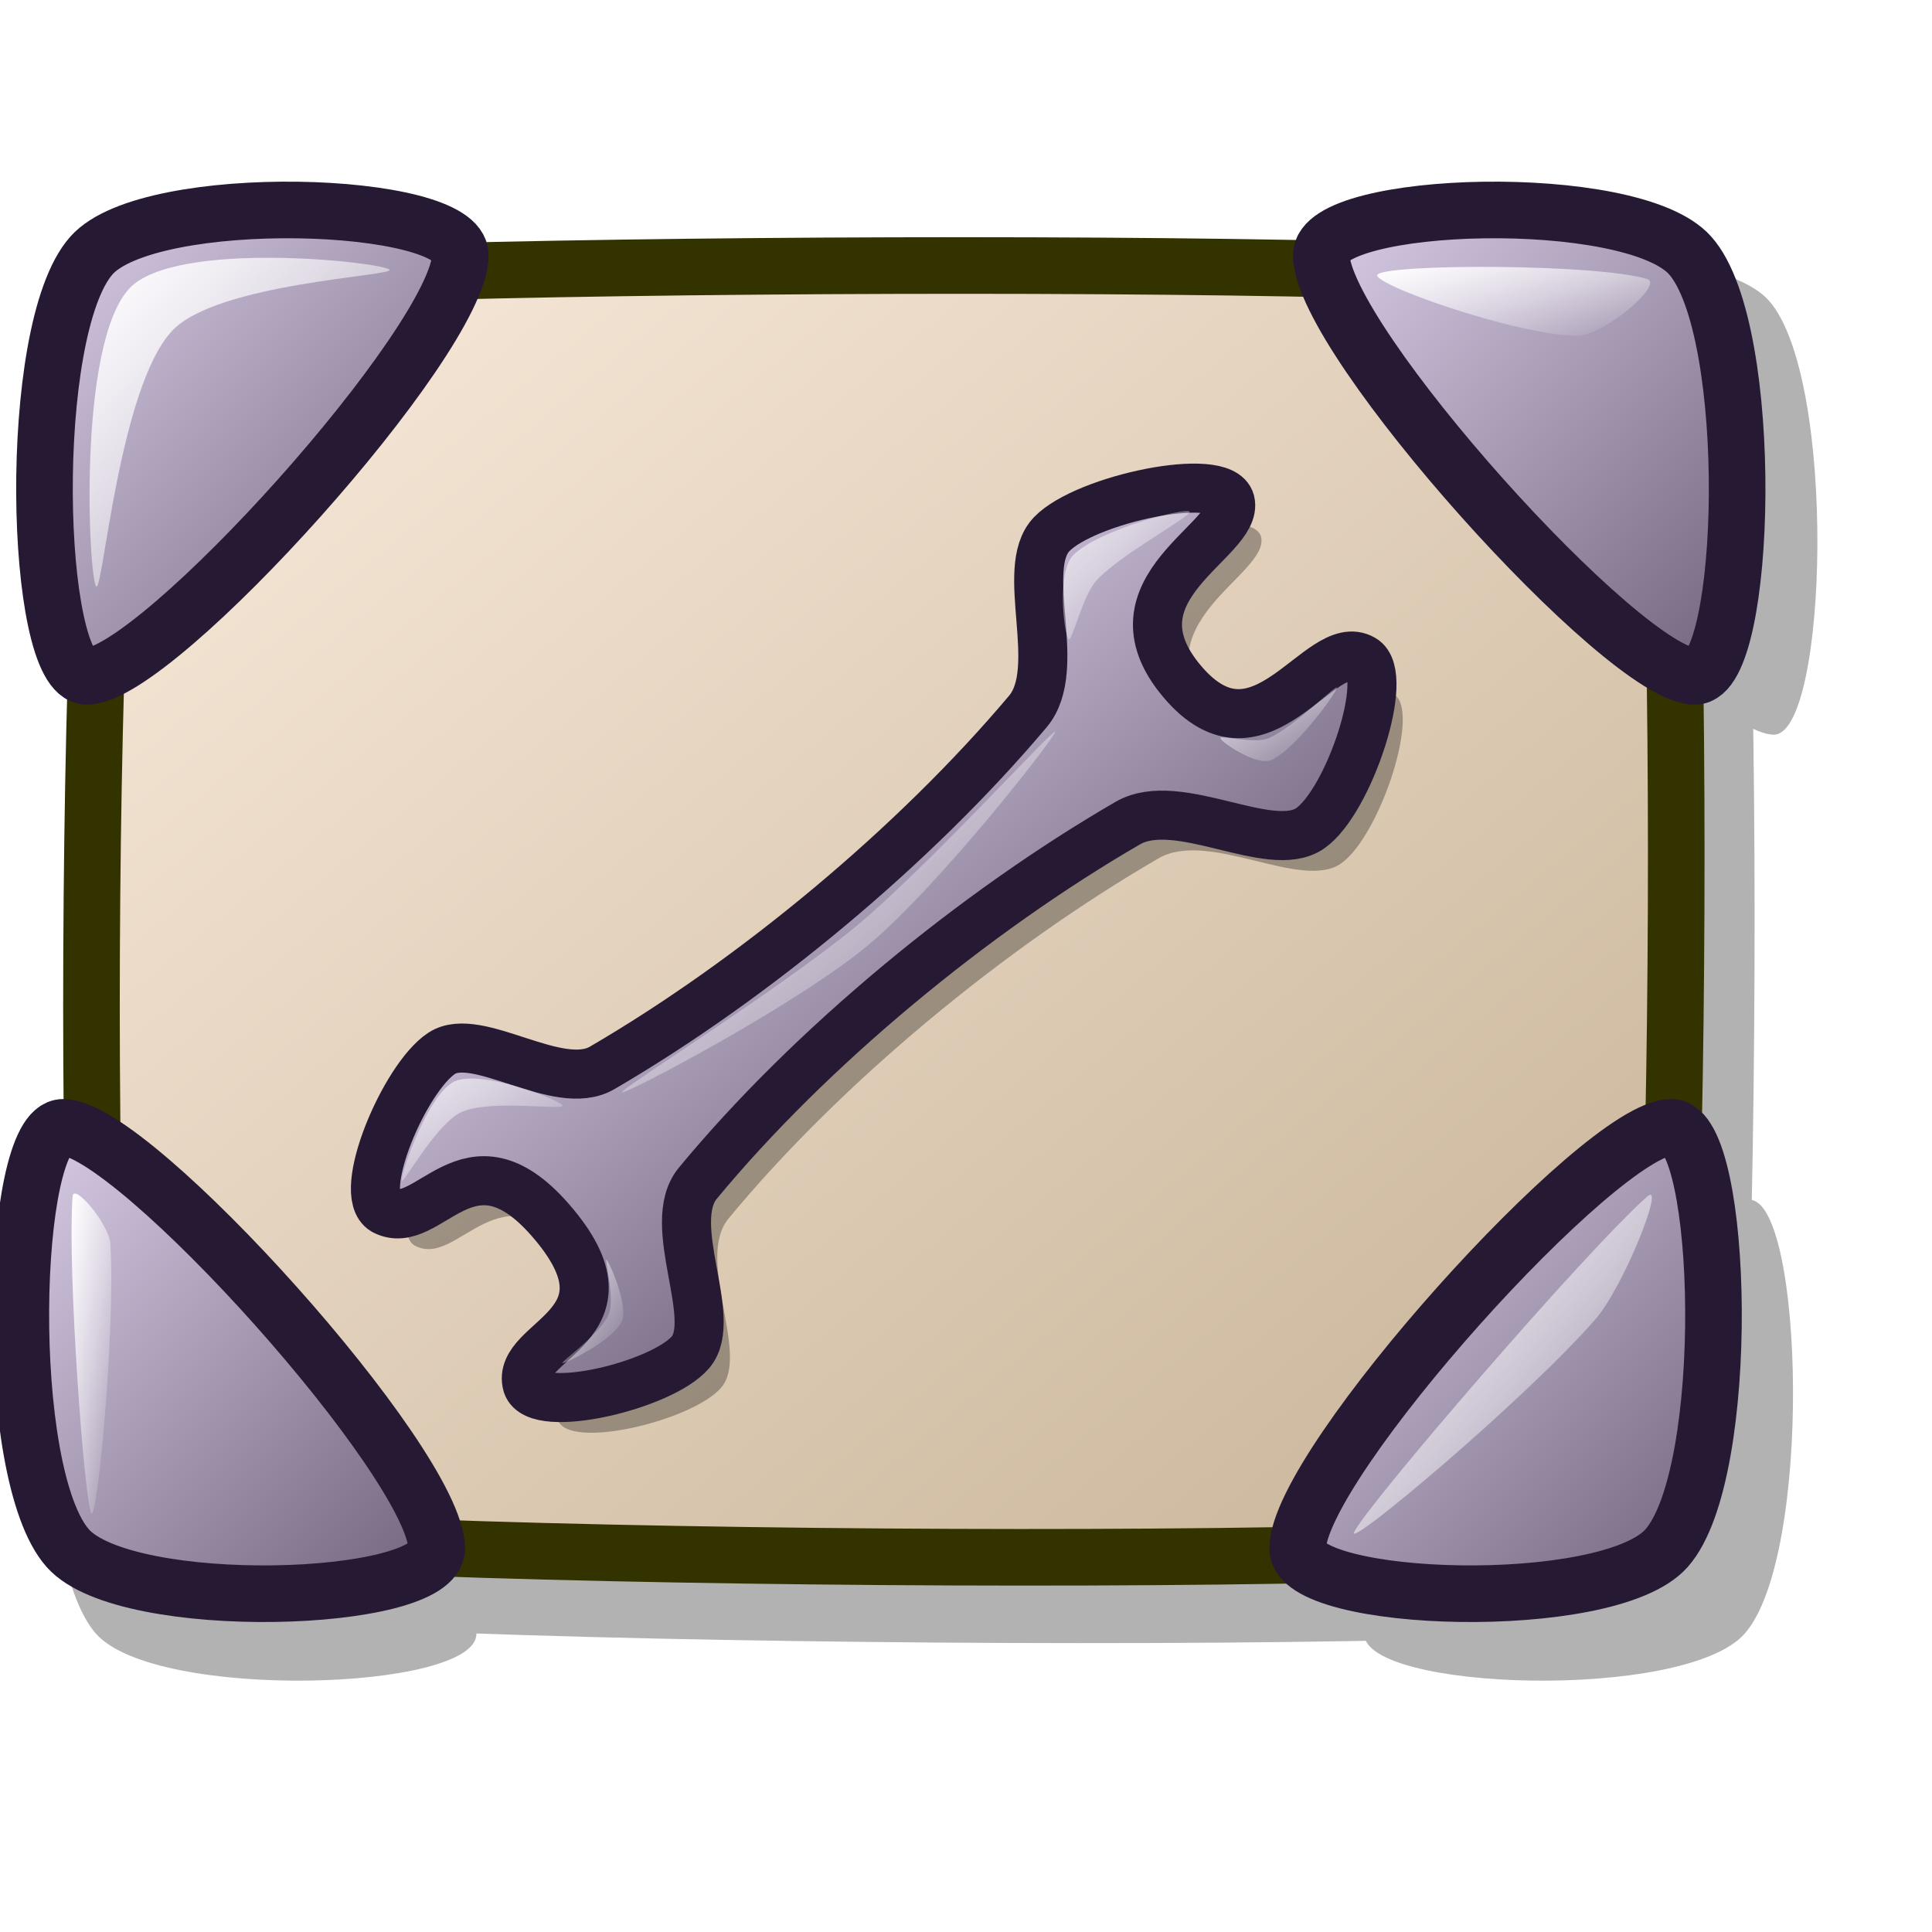
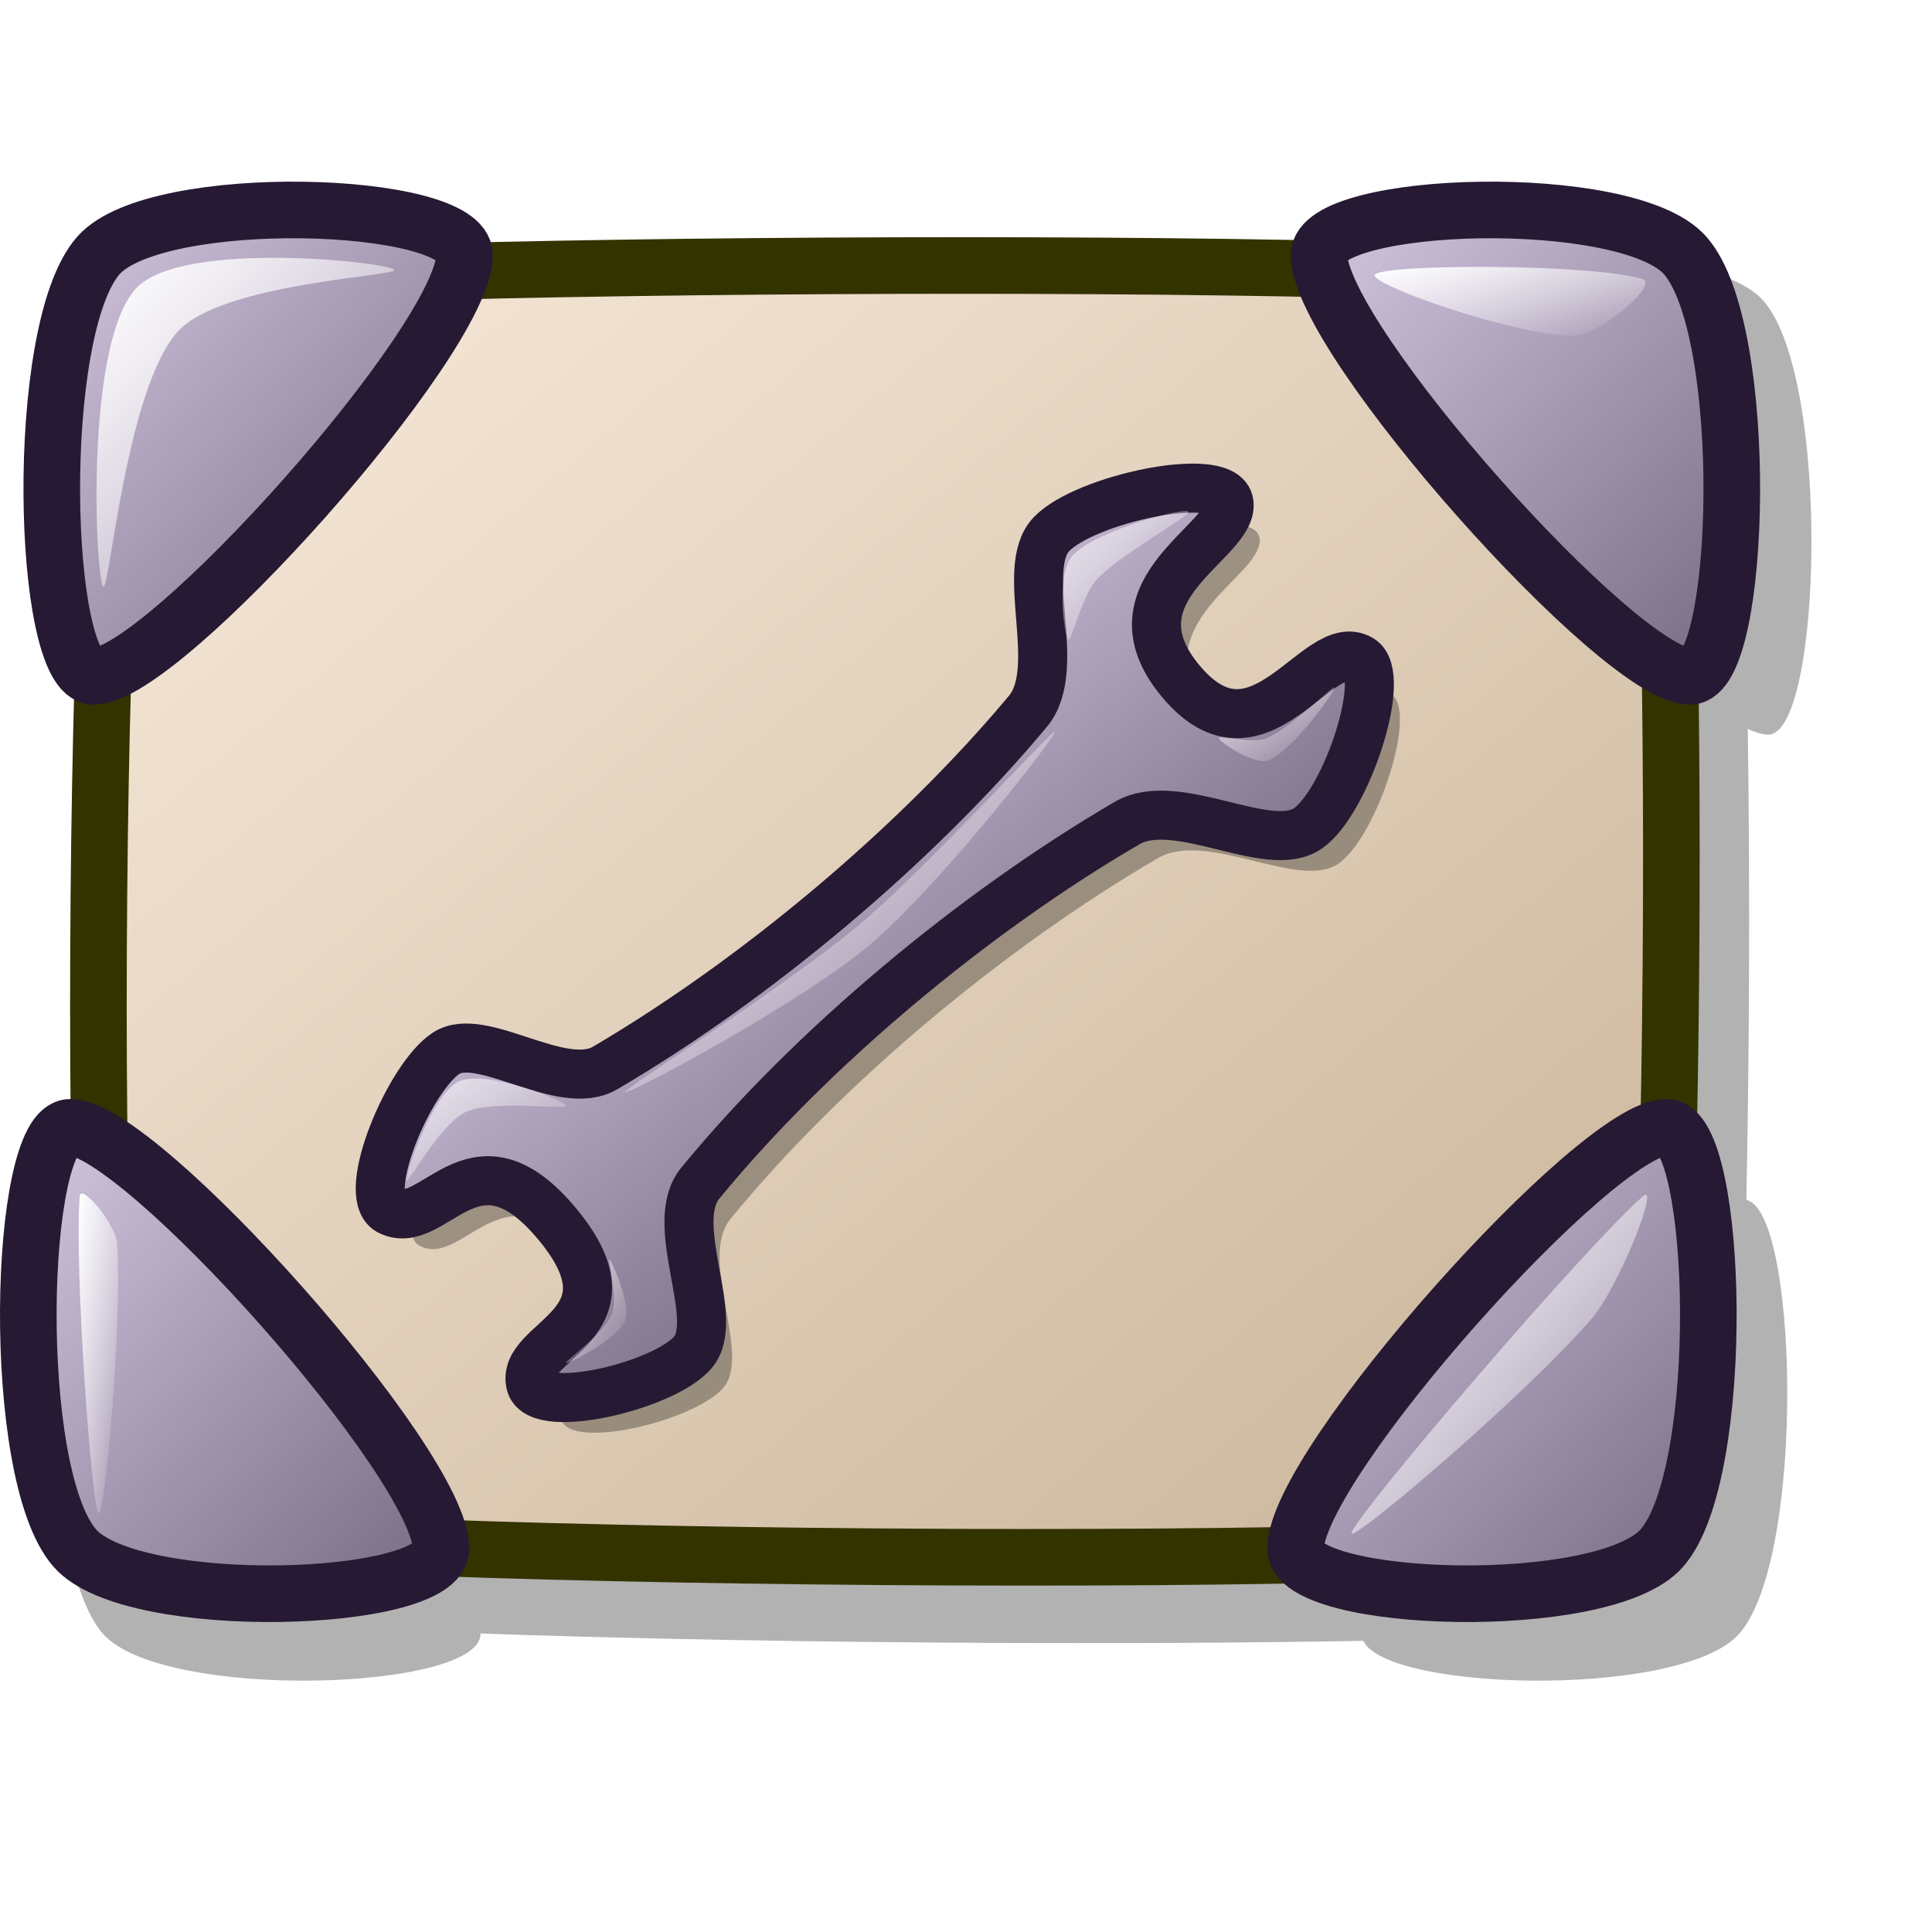
<svg xmlns="http://www.w3.org/2000/svg" xmlns:xlink="http://www.w3.org/1999/xlink" id="svg1" width="48pt" height="48pt">
  <defs id="defs3">
    <linearGradient id="linearGradient1304">
      <stop style="stop-color:#d9cce6;stop-opacity:1;" offset="0" id="stop1305" />
      <stop style="stop-color:#73667f;stop-opacity:1;" offset="1" id="stop1306" />
    </linearGradient>
    <linearGradient id="linearGradient1299">
      <stop style="stop-color:#c7b397;stop-opacity:1;" offset="0" id="stop1300" />
      <stop style="stop-color:#faebdc;stop-opacity:1;" offset="1" id="stop1301" />
    </linearGradient>
    <linearGradient id="linearGradient866">
      <stop style="stop-color:#ffffff;stop-opacity:1;" offset="0" id="stop867" />
      <stop style="stop-color:#d9cce6;stop-opacity:1;" offset="1" id="stop868" />
    </linearGradient>
    <linearGradient id="linearGradient584">
      <stop style="stop-color:#ffffff;stop-opacity:1;" offset="0" id="stop585" />
      <stop style="stop-color:#ffffff;stop-opacity:0;" offset="1" id="stop586" />
    </linearGradient>
-     <linearGradient xlink:href="#linearGradient584" id="linearGradient586" x1="-0" y1="0" x2="0.968" y2="0.984" />
-     <linearGradient xlink:href="#linearGradient584" id="linearGradient587" x1="-0" y1="0" x2="0.992" y2="0.992" />
-     <linearGradient xlink:href="#linearGradient1299" id="linearGradient1298" x1="0.987" y1="0.984" x2="-0.006" y2="0.008" />
-     <linearGradient xlink:href="#linearGradient1304" id="linearGradient1303" x1="0" y1="0" x2="0.966" y2="0.992" />
-     <linearGradient xlink:href="#linearGradient584" id="linearGradient1323" x1="0" y1="0" x2="1" y2="1.039" />
-     <linearGradient xlink:href="#linearGradient584" id="linearGradient1325" x1="-0" y1="-0" x2="0.938" y2="0.992" />
-     <linearGradient xlink:href="#linearGradient584" id="linearGradient1327" x1="0.009" y1="0.008" x2="1" y2="0.984" />
+     <linearGradient xlink:href="#linearGradient584" id="linearGradient586" x1="18.804" y1="26.56" x2="31.471" y2="39.447" gradientTransform="matrix(1.087644,0,0,0.91256,0.252557,0)" gradientUnits="userSpaceOnUse" />
+     <linearGradient xlink:href="#linearGradient584" id="linearGradient587" x1="35.422" y1="16.827" x2="39.614" y2="21.019" gradientTransform="matrix(0.986592,0,0,1.006029,0.252557,0)" gradientUnits="userSpaceOnUse" />
+     <linearGradient xlink:href="#linearGradient1299" id="linearGradient1298" x1="50.559" y1="57.184" x2="1.581" y2="9.05" gradientTransform="matrix(1.095053,0,0,0.906386,0.252557,0)" gradientUnits="userSpaceOnUse" />
+     <linearGradient xlink:href="#linearGradient1304" id="linearGradient1303" x1="0.56" y1="5.716" x2="16.465" y2="22.061" gradientTransform="matrix(0.943421,0,0,1.052064,0.252557,0)" gradientUnits="userSpaceOnUse" />
+     <linearGradient xlink:href="#linearGradient584" id="linearGradient1323" x1="3.106" y1="8.156" x2="13.511" y2="18.968" gradientTransform="matrix(0.948046,0,0,1.046932,0.252557,0)" gradientUnits="userSpaceOnUse" />
+     <linearGradient xlink:href="#linearGradient584" id="linearGradient1325" x1="6.729" y1="13.931" x2="10.23" y2="17.637" gradientTransform="matrix(0.349719,0,0,2.838102,0.252557,0)" gradientUnits="userSpaceOnUse" />
+     <linearGradient xlink:href="#linearGradient584" id="linearGradient1327" x1="47.915" y1="37.201" x2="58.348" y2="47.479" gradientTransform="matrix(0.930833,0,0,1.066293,0.252557,0)" gradientUnits="userSpaceOnUse" />
    <radialGradient xlink:href="#linearGradient1304" id="radialGradient1329" />
-     <linearGradient xlink:href="#linearGradient584" id="linearGradient1330" x1="-0" y1="-0" x2="0.993" y2="0.957" />
-     <linearGradient xlink:href="#linearGradient584" id="linearGradient1349" x1="0" y1="-0" x2="0.99" y2="0.992" />
-     <linearGradient xlink:href="#linearGradient584" id="linearGradient1350" x1="-0" y1="0" x2="0.974" y2="0.992" />
-     <linearGradient xlink:href="#linearGradient584" id="linearGradient1351" x1="-0" y1="-0" x2="0.995" y2="0.992" />
-     <linearGradient xlink:href="#linearGradient1304" id="linearGradient1352" x1="0.225" y1="0.25" x2="0.676" y2="0.742" />
+     <linearGradient xlink:href="#linearGradient584" id="linearGradient1330" x1="22.931" y1="17.589" x2="27.442" y2="21.939" gradientTransform="matrix(1.97473,0,0,0.502621,0.252557,0)" gradientUnits="userSpaceOnUse" />
+     <linearGradient xlink:href="#linearGradient584" id="linearGradient1349" x1="32.152" y1="28.628" x2="35.195" y2="31.677" gradientTransform="matrix(1.247916,0,0,0.795358,0.252557,0)" gradientUnits="userSpaceOnUse" />
+     <linearGradient xlink:href="#linearGradient584" id="linearGradient1350" x1="24.279" y1="32.016" x2="26.84" y2="34.625" gradientTransform="matrix(0.761557,0,0,1.303303,0.252557,0)" gradientUnits="userSpaceOnUse" />
+     <linearGradient xlink:href="#linearGradient584" id="linearGradient1351" x1="10.611" y1="44.811" x2="14.834" y2="49.022" gradientTransform="matrix(1.244887,0,0,0.797293,0.252557,0)" gradientUnits="userSpaceOnUse" />
+     <linearGradient xlink:href="#linearGradient1304" id="linearGradient1352" x1="18.601" y1="24.329" x2="33.55" y2="40.654" gradientTransform="matrix(1.036663,0,0,0.957437,0.252557,0)" gradientUnits="userSpaceOnUse" />
+     <linearGradient xlink:href="#linearGradient1304" id="linearGradient1353" x1="-0.264" y1="34.603" x2="15.641" y2="50.947" gradientTransform="matrix(0.943421,0,0,1.052064,0.252557,0)" gradientUnits="userSpaceOnUse" />
+     <linearGradient xlink:href="#linearGradient1304" id="linearGradient1355" x1="44.234" y1="34.603" x2="60.139" y2="50.947" gradientTransform="matrix(0.943421,0,0,1.052064,0.252557,0)" gradientUnits="userSpaceOnUse" />
+     <linearGradient xlink:href="#linearGradient1304" id="linearGradient1357" x1="45.058" y1="5.716" x2="60.963" y2="22.061" gradientTransform="matrix(0.943421,0,0,1.052064,0.252557,0)" gradientUnits="userSpaceOnUse" />
  </defs>
-   <g id="g1336" style="opacity:0.303;" transform="matrix(1.031173,0,0,1.031173,-4.913542e-2,1.234288)">
-     <path style="font-size:12;fill:#000000;fill-rule:evenodd;stroke:none;stroke-width:1.875;stroke-dasharray:none;stroke-opacity:1;fill-opacity:1;" d="M 5.21 9.641 C 3.722 10.425 3.427 48.781 4.801 50.354 C 6.226 51.753 54.019 52.061 55.335 50.764 C 56.688 49.433 56.782 10.67 55.54 9.641 C 54.224 8.381 6.877 8.653 5.21 9.641 z " id="path1331" />
-     <path style="fill:#000000;fill-rule:evenodd;stroke:none;stroke-opacity:1;stroke-width:1.875;stroke-linejoin:miter;stroke-linecap:butt;fill-opacity:1;stroke-dasharray:none;" d="M 3.133 51.288 C 0.935 48.811 1.234 37.345 2.976 37.345 C 5.307 37.345 15.32 48.48 15.352 51.288 C 15.373 53.128 5.06 53.458 3.133 51.288 z " id="path1332" />
-     <path style="fill:#000000;fill-rule:evenodd;stroke:none;stroke-opacity:1;stroke-width:1.875;stroke-linejoin:miter;stroke-linecap:butt;fill-opacity:1;stroke-dasharray:none;" d="M 56.091 51.288 C 58.29 48.811 57.991 37.345 56.248 37.345 C 53.918 37.345 43.904 48.48 43.872 51.288 C 43.852 53.128 54.165 53.458 56.091 51.288 z " id="path1333" />
-     <path style="fill:#000000;fill-rule:evenodd;stroke:none;stroke-opacity:1;stroke-width:1.875;stroke-linejoin:miter;stroke-linecap:butt;fill-opacity:1;stroke-dasharray:none;" d="M 56.874 8.462 C 59.073 10.938 58.774 22.404 57.031 22.404 C 54.701 22.404 44.687 11.269 44.656 8.462 C 44.635 6.621 54.948 6.291 56.874 8.462 z " id="path1334" />
-     <path style="fill:#000000;fill-rule:evenodd;stroke:none;stroke-opacity:1;stroke-width:1.875;stroke-linejoin:miter;stroke-linecap:butt;fill-opacity:1;stroke-dasharray:none;" d="M 3.916 8.462 C 1.718 10.938 2.017 22.404 3.76 22.404 C 6.09 22.404 16.104 11.269 16.135 8.462 C 16.156 6.621 5.843 6.291 3.916 8.462 z " id="path1335" />
+   <g id="g1336" style="opacity:0.303" transform="matrix(1.02348,0,0,1.031173,0.203788,1.234288)">
+     <path style="font-size:12px;fill:#000000;fill-opacity:1;fill-rule:evenodd;stroke:none;stroke-width:1.875;stroke-dasharray:none;stroke-opacity:1" d="M 5.21,9.641 C 3.722,10.425 3.427,48.781 4.801,50.354 C 6.226,51.753 54.019,52.061 55.335,50.764 C 56.688,49.433 56.782,10.67 55.54,9.641 C 54.224,8.381 6.877,8.653 5.21,9.641 z " id="path1331" />
+     <path style="fill:#000000;fill-opacity:1;fill-rule:evenodd;stroke:none;stroke-width:1.875;stroke-linecap:butt;stroke-linejoin:miter;stroke-dasharray:none;stroke-opacity:1" d="M 3.133,51.288 C 0.935,48.811 1.234,37.345 2.976,37.345 C 5.307,37.345 15.32,48.48 15.352,51.288 C 15.373,53.128 5.06,53.458 3.133,51.288 z " id="path1332" />
+     <path style="fill:#000000;fill-opacity:1;fill-rule:evenodd;stroke:none;stroke-width:1.875;stroke-linecap:butt;stroke-linejoin:miter;stroke-dasharray:none;stroke-opacity:1" d="M 56.091,51.288 C 58.29,48.811 57.991,37.345 56.248,37.345 C 53.918,37.345 43.904,48.48 43.872,51.288 C 43.852,53.128 54.165,53.458 56.091,51.288 z " id="path1333" />
+     <path style="fill:#000000;fill-opacity:1;fill-rule:evenodd;stroke:none;stroke-width:1.875;stroke-linecap:butt;stroke-linejoin:miter;stroke-dasharray:none;stroke-opacity:1" d="M 56.874,8.462 C 59.073,10.938 58.774,22.404 57.031,22.404 C 54.701,22.404 44.687,11.269 44.656,8.462 C 44.635,6.621 54.948,6.291 56.874,8.462 z " id="path1334" />
+     <path style="fill:#000000;fill-opacity:1;fill-rule:evenodd;stroke:none;stroke-width:1.875;stroke-linecap:butt;stroke-linejoin:miter;stroke-dasharray:none;stroke-opacity:1" d="M 3.916,8.462 C 1.718,10.938 2.017,22.404 3.76,22.404 C 6.09,22.404 16.104,11.269 16.135,8.462 C 16.156,6.621 5.843,6.291 3.916,8.462 z " id="path1335" />
  </g>
-   <path style="font-size:12;fill:url(#linearGradient1298);fill-rule:evenodd;stroke:#333300;stroke-width:1.875;stroke-dasharray:none;stroke-opacity:1;" d="M 4.324 9.641 C 2.836 10.425 2.541 48.781 3.914 50.354 C 5.34 51.753 53.133 52.061 54.449 50.764 C 55.802 49.433 55.896 10.67 54.653 9.641 C 53.338 8.381 5.991 8.653 4.324 9.641 z " id="path1208" />
-   <path style="fill:url(#linearGradient1303);fill-rule:evenodd;stroke:#261933;stroke-opacity:1;stroke-width:1.875;stroke-linejoin:miter;stroke-linecap:butt;fill-opacity:1;stroke-dasharray:none;" d="M 2.247 51.288 C 0.048 48.811 0.347 37.345 2.09 37.345 C 4.42 37.345 14.434 48.48 14.466 51.288 C 14.486 53.128 4.174 53.458 2.247 51.288 z " id="path1320" />
-   <path style="fill:url(#linearGradient1303);fill-rule:evenodd;stroke:#261933;stroke-opacity:1;stroke-width:1.875;stroke-linejoin:miter;stroke-linecap:butt;fill-opacity:1;stroke-dasharray:none;" d="M 55.205 51.288 C 57.404 48.811 57.104 37.345 55.362 37.345 C 53.031 37.345 43.018 48.48 42.986 51.288 C 42.965 53.128 53.278 53.458 55.205 51.288 z " id="path1321" />
-   <path style="fill:url(#linearGradient1303);fill-rule:evenodd;stroke:#261933;stroke-opacity:1;stroke-width:1.875;stroke-linejoin:miter;stroke-linecap:butt;fill-opacity:1;stroke-dasharray:none;" d="M 55.988 8.462 C 58.187 10.938 57.888 22.404 56.145 22.404 C 53.815 22.404 43.801 11.269 43.769 8.462 C 43.749 6.621 54.062 6.291 55.988 8.462 z " id="path1319" />
-   <path style="fill:url(#linearGradient1303);fill-rule:evenodd;stroke:#261933;stroke-opacity:1;stroke-width:1.875;stroke-linejoin:miter;stroke-linecap:butt;fill-opacity:1;stroke-dasharray:none;" d="M 3.03 8.462 C 0.832 10.938 1.131 22.404 2.873 22.404 C 5.204 22.404 15.217 11.269 15.249 8.462 C 15.27 6.621 4.957 6.291 3.03 8.462 z " id="path1302" />
-   <path style="fill:url(#linearGradient1323);fill-rule:evenodd;stroke:none;stroke-opacity:1;stroke-width:1pt;stroke-linejoin:miter;stroke-linecap:butt;fill-opacity:1;" d="M 3.187 19.427 C 2.938 19.178 2.552 11.429 4.283 9.558 C 5.79 7.93 12.647 8.68 12.899 8.931 C 13.117 9.15 7.18 9.362 5.693 10.968 C 3.942 12.86 3.408 19.648 3.187 19.427 z " id="path1322" />
-   <path style="fill:url(#linearGradient1325);fill-rule:evenodd;stroke:none;stroke-opacity:1;stroke-width:1pt;stroke-linejoin:miter;stroke-linecap:butt;fill-opacity:1;" d="M 3.03 50.131 C 2.804 49.849 2.228 42.135 2.404 39.635 C 2.437 39.158 3.619 40.561 3.657 41.202 C 3.827 44.06 3.222 50.371 3.03 50.131 z " id="path1324" />
-   <path style="fill:url(#linearGradient1327);fill-rule:evenodd;stroke:none;stroke-opacity:1;stroke-width:1pt;stroke-linejoin:miter;stroke-linecap:butt;fill-opacity:1;" d="M 44.856 50.758 C 45.19 49.969 52.519 41.443 54.569 39.635 C 55.182 39.094 53.795 42.621 52.845 43.708 C 50.558 46.328 44.615 51.327 44.856 50.758 z " id="path1326" />
-   <path style="fill:url(#linearGradient1330);fill-rule:evenodd;stroke:none;stroke-opacity:1;stroke-width:1pt;stroke-linejoin:miter;stroke-linecap:butt;fill-opacity:1;" d="M 45.639 9.088 C 46.082 8.734 52.928 8.737 54.569 9.245 C 55.121 9.416 53.124 11.14 52.219 11.125 C 50.147 11.088 45.298 9.361 45.639 9.088 z " id="path1328" />
-   <path d="M 13.741 41.264 C 15.219 42.044 16.52 38.455 19.25 41.581 C 22.33 45.11 18.053 45.529 18.486 47.042 C 18.825 48.051 22.962 47.064 23.896 45.96 C 24.845 44.838 23.018 41.715 24.137 40.361 C 27.846 35.873 33.277 31.39 38.379 28.433 C 40.04 27.47 43.107 29.523 44.424 28.603 C 45.703 27.711 47.093 23.519 46.169 22.999 C 44.748 22.17 42.786 26.817 40.184 23.744 C 37.564 20.649 42.084 19.055 41.774 17.78 C 41.49 16.745 36.986 17.693 35.861 18.86 C 34.751 20.011 36.28 23.299 35.069 24.736 C 31.315 29.193 25.983 33.617 20.967 36.543 C 19.511 37.391 16.835 35.286 15.654 36.058 C 14.426 36.86 12.79 40.709 13.741 41.264 z " style="font-size:12;opacity:0.303;fill-rule:evenodd;stroke-width:12.5;" id="path636" />
-   <path d="M 12.721 40.098 C 14.199 40.877 15.5 37.289 18.229 40.414 C 21.309 43.944 17.032 44.363 17.466 45.876 C 17.805 46.884 21.941 45.898 22.876 44.793 C 23.825 43.671 21.998 40.549 23.117 39.195 C 26.825 34.707 32.257 30.223 37.358 27.267 C 39.019 26.304 42.086 28.356 43.404 27.437 C 44.683 26.545 46.073 22.352 45.148 21.833 C 43.728 21.004 41.766 25.651 39.163 22.577 C 36.544 19.483 41.064 17.889 40.753 16.613 C 40.47 15.579 35.965 16.527 34.84 17.694 C 33.73 18.845 35.259 22.133 34.049 23.569 C 30.294 28.027 24.963 32.451 19.946 35.376 C 18.491 36.225 15.814 34.12 14.633 34.891 C 13.406 35.694 11.77 39.543 12.721 40.098 z " style="font-size:12;fill:url(#linearGradient1352);fill-rule:evenodd;stroke:#261933;stroke-width:1.625;stroke-dasharray:none;" id="path630" />
-   <path d="M 13.311 39.103 C 13.27 38.915 14.166 36.239 15.06 35.823 C 15.94 35.413 18.593 36.447 18.631 36.625 C 18.666 36.788 16.216 36.407 15.279 36.843 C 14.443 37.233 13.343 39.255 13.311 39.103 z " style="font-size:12;opacity:0.7;fill:url(#linearGradient1351);fill-rule:evenodd;stroke:none;stroke-width:0.1pt;" id="path631" />
-   <path d="M 18.631 45.153 C 18.562 45.118 19.896 44.176 20.162 43.549 C 20.382 43.034 20.022 41.693 20.089 41.727 C 20.167 41.766 20.826 43.235 20.6 43.768 C 20.34 44.377 18.707 45.191 18.631 45.153 z " style="font-size:12;opacity:0.7;fill:url(#linearGradient1350);fill-rule:evenodd;stroke:none;stroke-width:0.1pt;" id="path632" />
-   <path d="M 20.606 36.182 C 20.547 36.071 25.955 32.685 28.394 30.655 C 30.737 28.704 34.893 24.131 34.952 24.239 C 35.012 24.351 31.132 29.333 28.751 31.315 C 26.35 33.313 20.666 36.291 20.606 36.182 z " style="font-size:12;opacity:0.7;fill:url(#linearGradient586);fill-rule:evenodd;stroke:none;stroke-width:0.1pt;" id="path633" />
-   <path d="M 35.396 21.172 C 35.246 21.023 35.005 18.969 35.542 18.403 C 36.341 17.56 39.266 16.806 39.405 16.945 C 39.533 17.073 37.192 18.309 36.343 19.204 C 35.856 19.718 35.514 21.29 35.396 21.172 z " style="font-size:12;opacity:0.7;fill:url(#linearGradient587);fill-rule:evenodd;stroke:none;stroke-width:0.1pt;" id="path634" />
-   <path d="M 40.425 24.452 C 40.414 24.339 41.561 24.655 42.029 24.452 C 42.849 24.096 44.277 22.663 44.288 22.776 C 44.301 22.906 42.926 24.824 42.102 25.181 C 41.638 25.382 40.438 24.582 40.425 24.452 z " style="font-size:12;opacity:0.7;fill:url(#linearGradient1349);fill-rule:evenodd;stroke:none;stroke-width:0.1pt;" id="path635" />
+   <path style="font-size:12px;fill:url(#linearGradient1298);fill-rule:evenodd;stroke:#333300;stroke-width:1.875;stroke-dasharray:none;stroke-opacity:1" d="M 4.544,9.641 C 3.068,10.425 2.774,48.781 4.138,50.354 C 5.553,51.753 52.989,52.061 54.295,50.764 C 55.638,49.433 55.732,10.67 54.498,9.641 C 53.192,8.381 6.198,8.653 4.544,9.641 z " id="path1208" />
+   <path style="fill:url(#linearGradient1353);fill-opacity:1;fill-rule:evenodd;stroke:#261933;stroke-width:1.875;stroke-linecap:butt;stroke-linejoin:miter;stroke-dasharray:none;stroke-opacity:1" d="M 2.483,51.288 C 0.301,48.811 0.597,37.345 2.327,37.345 C 4.64,37.345 14.579,48.48 14.61,51.288 C 14.631,53.128 4.395,53.458 2.483,51.288 z " id="path1320" />
+   <path style="fill:url(#linearGradient1355);fill-opacity:1;fill-rule:evenodd;stroke:#261933;stroke-width:1.875;stroke-linecap:butt;stroke-linejoin:miter;stroke-dasharray:none;stroke-opacity:1" d="M 55.046,51.288 C 57.228,48.811 56.931,37.345 55.201,37.345 C 52.888,37.345 42.949,48.48 42.918,51.288 C 42.898,53.128 53.133,53.458 55.046,51.288 z " id="path1321" />
+   <path style="fill:url(#linearGradient1357);fill-opacity:1;fill-rule:evenodd;stroke:#261933;stroke-width:1.875;stroke-linecap:butt;stroke-linejoin:miter;stroke-dasharray:none;stroke-opacity:1" d="M 55.823,8.462 C 58.005,10.938 57.708,22.404 55.979,22.404 C 53.666,22.404 43.727,11.269 43.695,8.462 C 43.675,6.621 53.911,6.291 55.823,8.462 z " id="path1319" />
+   <path style="fill:url(#linearGradient1303);fill-opacity:1;fill-rule:evenodd;stroke:#261933;stroke-width:1.875;stroke-linecap:butt;stroke-linejoin:miter;stroke-dasharray:none;stroke-opacity:1" d="M 3.26,8.462 C 1.078,10.938 1.375,22.404 3.105,22.404 C 5.417,22.404 15.356,11.269 15.388,8.462 C 15.408,6.621 5.172,6.291 3.26,8.462 z " id="path1302" />
+   <path style="fill:url(#linearGradient1323);fill-opacity:1;fill-rule:evenodd;stroke:none;stroke-width:1pt;stroke-linecap:butt;stroke-linejoin:miter;stroke-opacity:1" d="M 3.416,19.427 C 3.169,19.178 2.786,11.429 4.504,9.558 C 5.999,7.93 12.806,8.68 13.056,8.931 C 13.272,9.15 7.379,9.362 5.903,10.968 C 4.165,12.86 3.635,19.648 3.416,19.427 z " id="path1322" />
+   <path style="fill:url(#linearGradient1325);fill-opacity:1;fill-rule:evenodd;stroke:none;stroke-width:1pt;stroke-linecap:butt;stroke-linejoin:miter;stroke-opacity:1" d="M 3.26,50.131 C 3.036,49.849 2.464,42.135 2.638,39.635 C 2.671,39.158 3.844,40.561 3.882,41.202 C 4.051,44.06 3.451,50.371 3.26,50.131 z " id="path1324" />
+   <path style="fill:url(#linearGradient1327);fill-opacity:1;fill-rule:evenodd;stroke:none;stroke-width:1pt;stroke-linecap:butt;stroke-linejoin:miter;stroke-opacity:1" d="M 44.774,50.758 C 45.105,49.969 52.38,41.443 54.414,39.635 C 55.023,39.094 53.646,42.621 52.704,43.708 C 50.433,46.328 44.535,51.327 44.774,50.758 z " id="path1326" />
+   <path style="fill:url(#linearGradient1330);fill-opacity:1;fill-rule:evenodd;stroke:none;stroke-width:1pt;stroke-linecap:butt;stroke-linejoin:miter;stroke-opacity:1" d="M 45.552,9.088 C 45.99,8.734 52.786,8.737 54.414,9.245 C 54.963,9.416 52.98,11.14 52.082,11.125 C 50.026,11.088 45.213,9.361 45.552,9.088 z " id="path1328" />
+   <path d="M 13.891,41.264 C 15.358,42.044 16.649,38.455 19.359,41.581 C 22.416,45.11 18.171,45.529 18.601,47.042 C 18.937,48.051 23.043,47.064 23.97,45.96 C 24.912,44.838 23.099,41.715 24.21,40.361 C 27.891,35.873 33.282,31.39 38.345,28.433 C 39.994,27.47 43.038,29.523 44.346,28.603 C 45.615,27.711 46.994,23.519 46.077,22.999 C 44.667,22.17 42.719,26.817 40.137,23.744 C 37.537,20.649 42.023,19.055 41.715,17.78 C 41.433,16.745 36.962,17.693 35.846,18.86 C 34.744,20.011 36.261,23.299 35.06,24.736 C 31.334,29.193 26.042,33.617 21.063,36.543 C 19.618,37.391 16.962,35.286 15.79,36.058 C 14.571,36.86 12.947,40.709 13.891,41.264 z " style="font-size:12px;opacity:0.303;fill-rule:evenodd;stroke-width:12.5" id="path636" />
+   <path d="M 12.879,40.098 C 14.345,40.877 15.637,37.289 18.346,40.414 C 21.403,43.944 17.158,44.363 17.588,45.876 C 17.925,46.884 22.03,45.898 22.958,44.793 C 23.9,43.671 22.086,40.549 23.197,39.195 C 26.878,34.707 32.269,30.223 37.332,27.267 C 38.981,26.304 42.025,28.356 43.333,27.437 C 44.602,26.545 45.982,22.352 45.064,21.833 C 43.654,21.004 41.707,25.651 39.124,22.577 C 36.524,19.483 41.01,17.889 40.702,16.613 C 40.42,15.579 35.949,16.527 34.833,17.694 C 33.731,18.845 35.249,22.133 34.047,23.569 C 30.321,28.027 25.029,32.451 20.05,35.376 C 18.606,36.225 15.949,34.12 14.777,34.891 C 13.558,35.694 11.935,39.543 12.879,40.098 z " style="font-size:12px;fill:url(#linearGradient1352);fill-rule:evenodd;stroke:#261933;stroke-width:1.625;stroke-dasharray:none" id="path630" />
+   <path d="M 13.464,39.103 C 13.424,38.915 14.313,36.239 15.2,35.823 C 16.074,35.413 18.707,36.447 18.745,36.625 C 18.78,36.788 16.348,36.407 15.417,36.843 C 14.587,37.233 13.496,39.255 13.464,39.103 z " style="font-size:12px;opacity:0.7;fill:url(#linearGradient1351);fill-rule:evenodd;stroke:none;stroke-width:0.1pt" id="path631" />
+   <path d="M 18.745,45.153 C 18.676,45.118 20,44.176 20.264,43.549 C 20.482,43.034 20.125,41.693 20.192,41.727 C 20.269,41.766 20.923,43.235 20.698,43.768 C 20.441,44.377 18.82,45.191 18.745,45.153 z " style="font-size:12px;opacity:0.7;fill:url(#linearGradient1350);fill-rule:evenodd;stroke:none;stroke-width:0.1pt" id="path632" />
+   <path d="M 20.705,36.182 C 20.646,36.071 26.014,32.685 28.434,30.655 C 30.76,28.704 34.885,24.131 34.944,24.239 C 35.003,24.351 31.152,29.333 28.789,31.315 C 26.406,33.313 20.764,36.291 20.705,36.182 z " style="font-size:12px;opacity:0.7;fill:url(#linearGradient586);fill-rule:evenodd;stroke:none;stroke-width:0.1pt" id="path633" />
+   <path d="M 35.384,21.172 C 35.236,21.023 34.996,18.969 35.529,18.403 C 36.322,17.56 39.225,16.806 39.363,16.945 C 39.491,17.073 37.167,18.309 36.325,19.204 C 35.841,19.718 35.501,21.29 35.384,21.172 z " style="font-size:12px;opacity:0.7;fill:url(#linearGradient587);fill-rule:evenodd;stroke:none;stroke-width:0.1pt" id="path634" />
+   <path d="M 40.376,24.452 C 40.365,24.339 41.504,24.655 41.968,24.452 C 42.782,24.096 44.199,22.663 44.21,22.776 C 44.223,22.906 42.858,24.824 42.04,25.181 C 41.58,25.382 40.389,24.582 40.376,24.452 z " style="font-size:12px;opacity:0.7;fill:url(#linearGradient1349);fill-rule:evenodd;stroke:none;stroke-width:0.1pt" id="path635" />
</svg>
